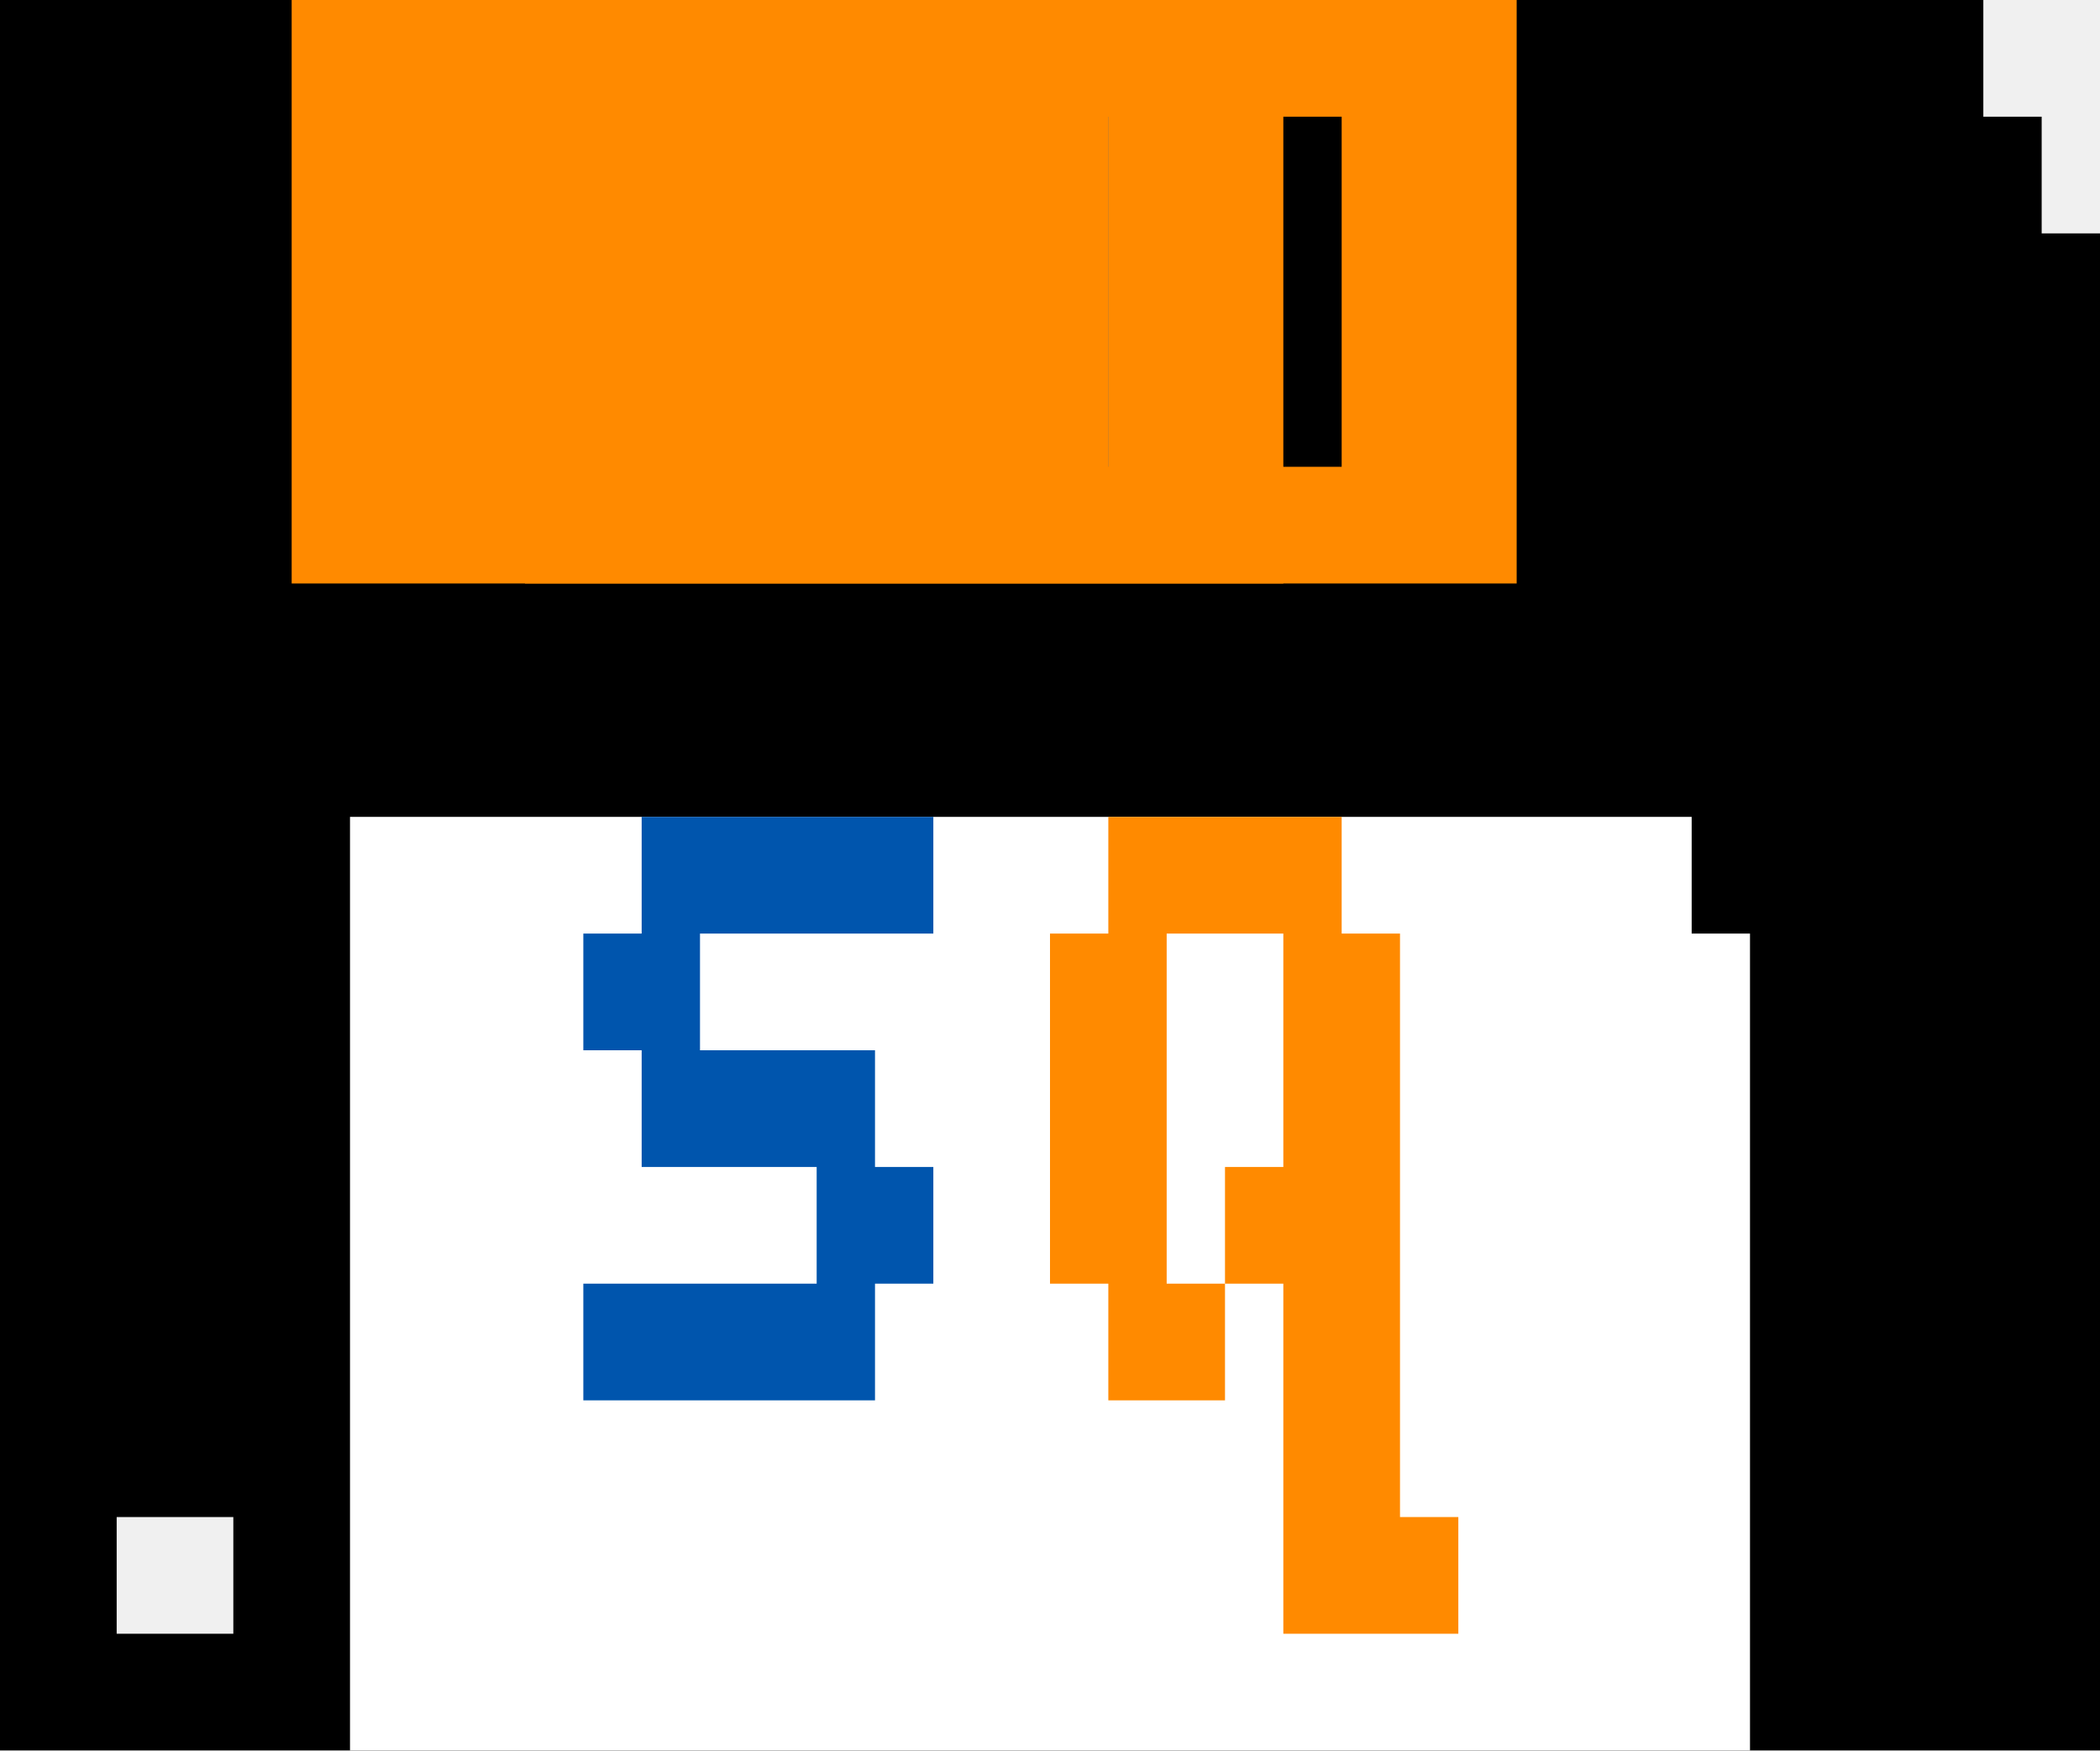
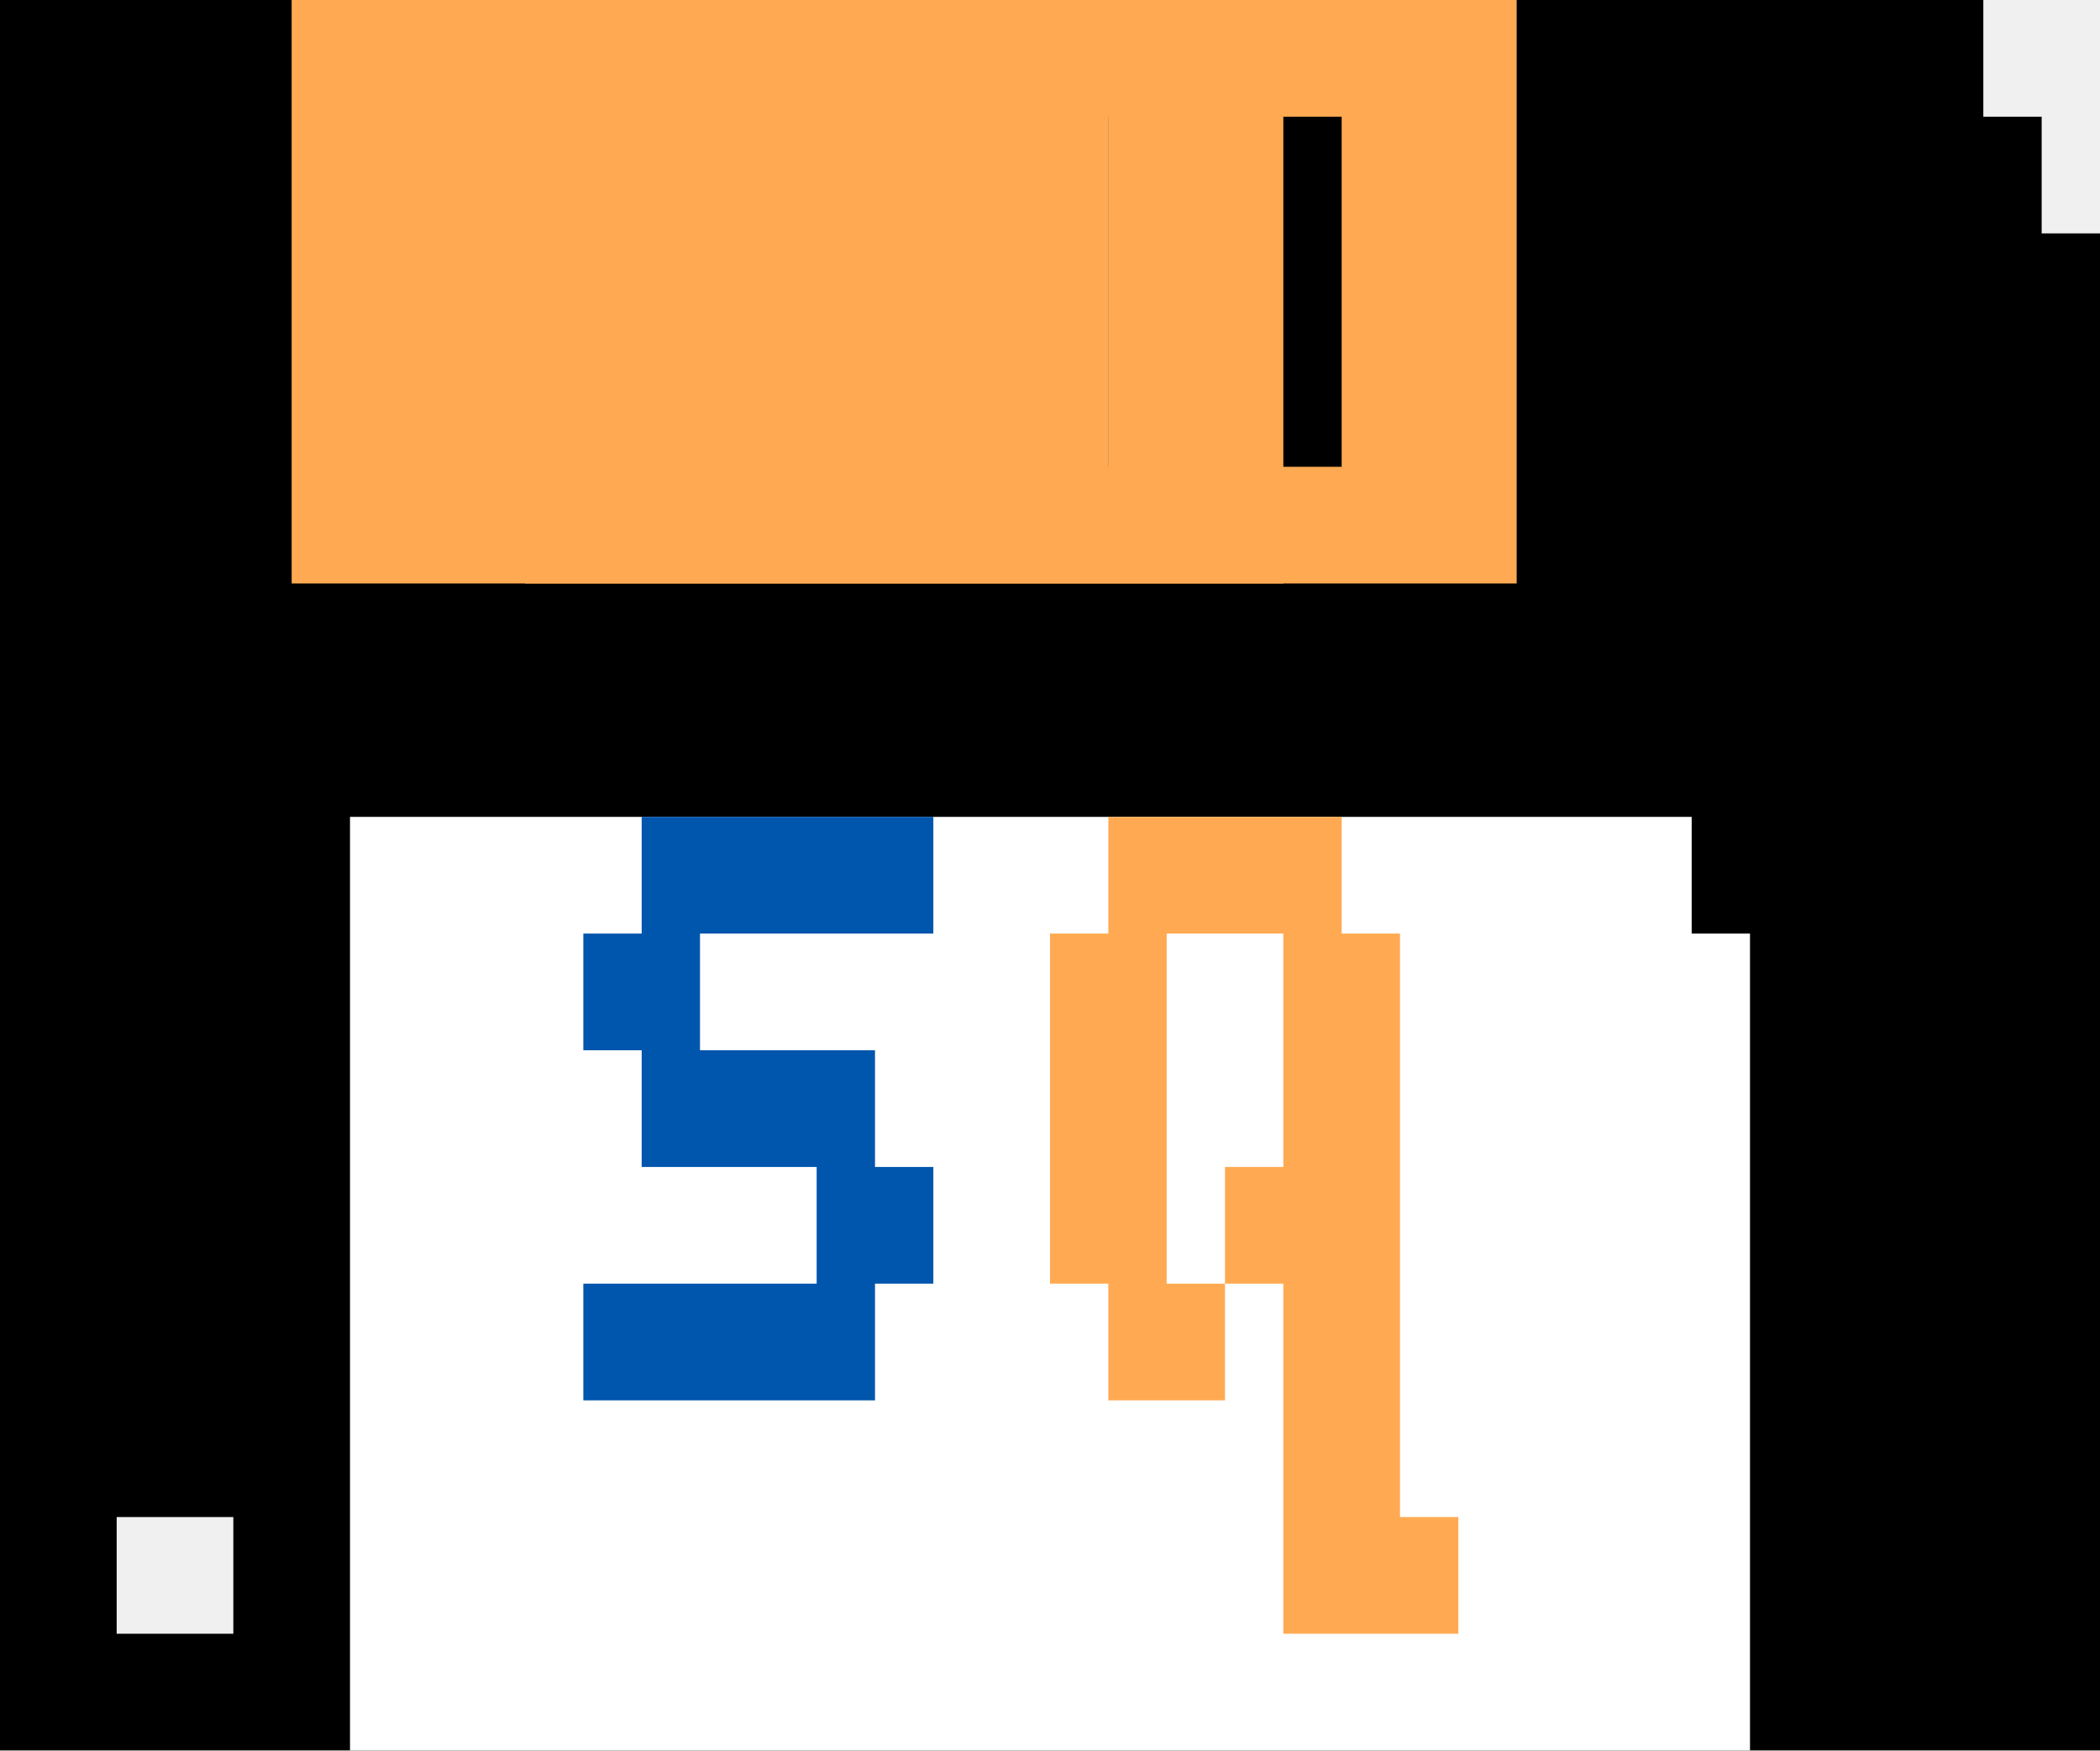
<svg xmlns="http://www.w3.org/2000/svg" class="wb_symbol_disk_basic" version="1.1" x="0px" y="0px" width="36px" height="30px" viewBox="0 0 36 30">
-   <path class="svg__primary" d="M35,4V2h-1V0H0v30h36V4H35z M4,28H2v-2h2V28z M19,8h-4V2h4V8z" />
-   <polyline class="svg__secondary" fill="#FFFFFF" points="30,16 29,16 29,14 6,14 6,30 30,30" />
-   <path class="svg__close svg__tertiary" fill="#FF8A00" d="M9,0v10h17V0H9z M23,8h-4V2h4V8z" />
-   <path class="svg__open svg__tertiary" fill="#FF8A00" d="M5,0v10h17V0H5z M19,8h-4V2h4V8z" />
-   <path class="svg__tertiary" fill="#FF8A00" d="M23,14v2h1v10h1v2h-3v-6h-1v-2h1v-4h-2v6h1v2h-2v-2h-1v-6h1v-2H23z" />
+   <path class="svg__secondary" d="M35,4V2h-1V0H0v30h36V4H35z M4,28H2v-2h2V28z M19,8h-4V2h4V8z" />
+   <polyline class="svg__primary" fill="#FFFFFF" points="30,16 29,16 29,14 6,14 6,30 30,30" />
+   <path class="svg__close svg__tertiary" fill="#FFAA52" d="M9,0v10h17V0H9z M23,8h-4V2h4V8z" />
+   <path class="svg__open svg__tertiary" fill="#FFAA52" d="M5,0v10h17V0H5z M19,8h-4V2h4V8z" />
+   <path class="svg__tertiary" fill="#FFAA52" d="M23,14v2h1v10h1v2h-3v-6h-1v-2h1v-4h-2v6h1v2h-2v-2h-1v-6h1v-2H23z" />
  <path class="svg__quaternary" fill="#0055AD" d="M16,14v2h-4v2h3v2h1v2h-1v2h-5v-2h4v-2h-3v-2h-1v-2h1v-2H16z" />
</svg>
